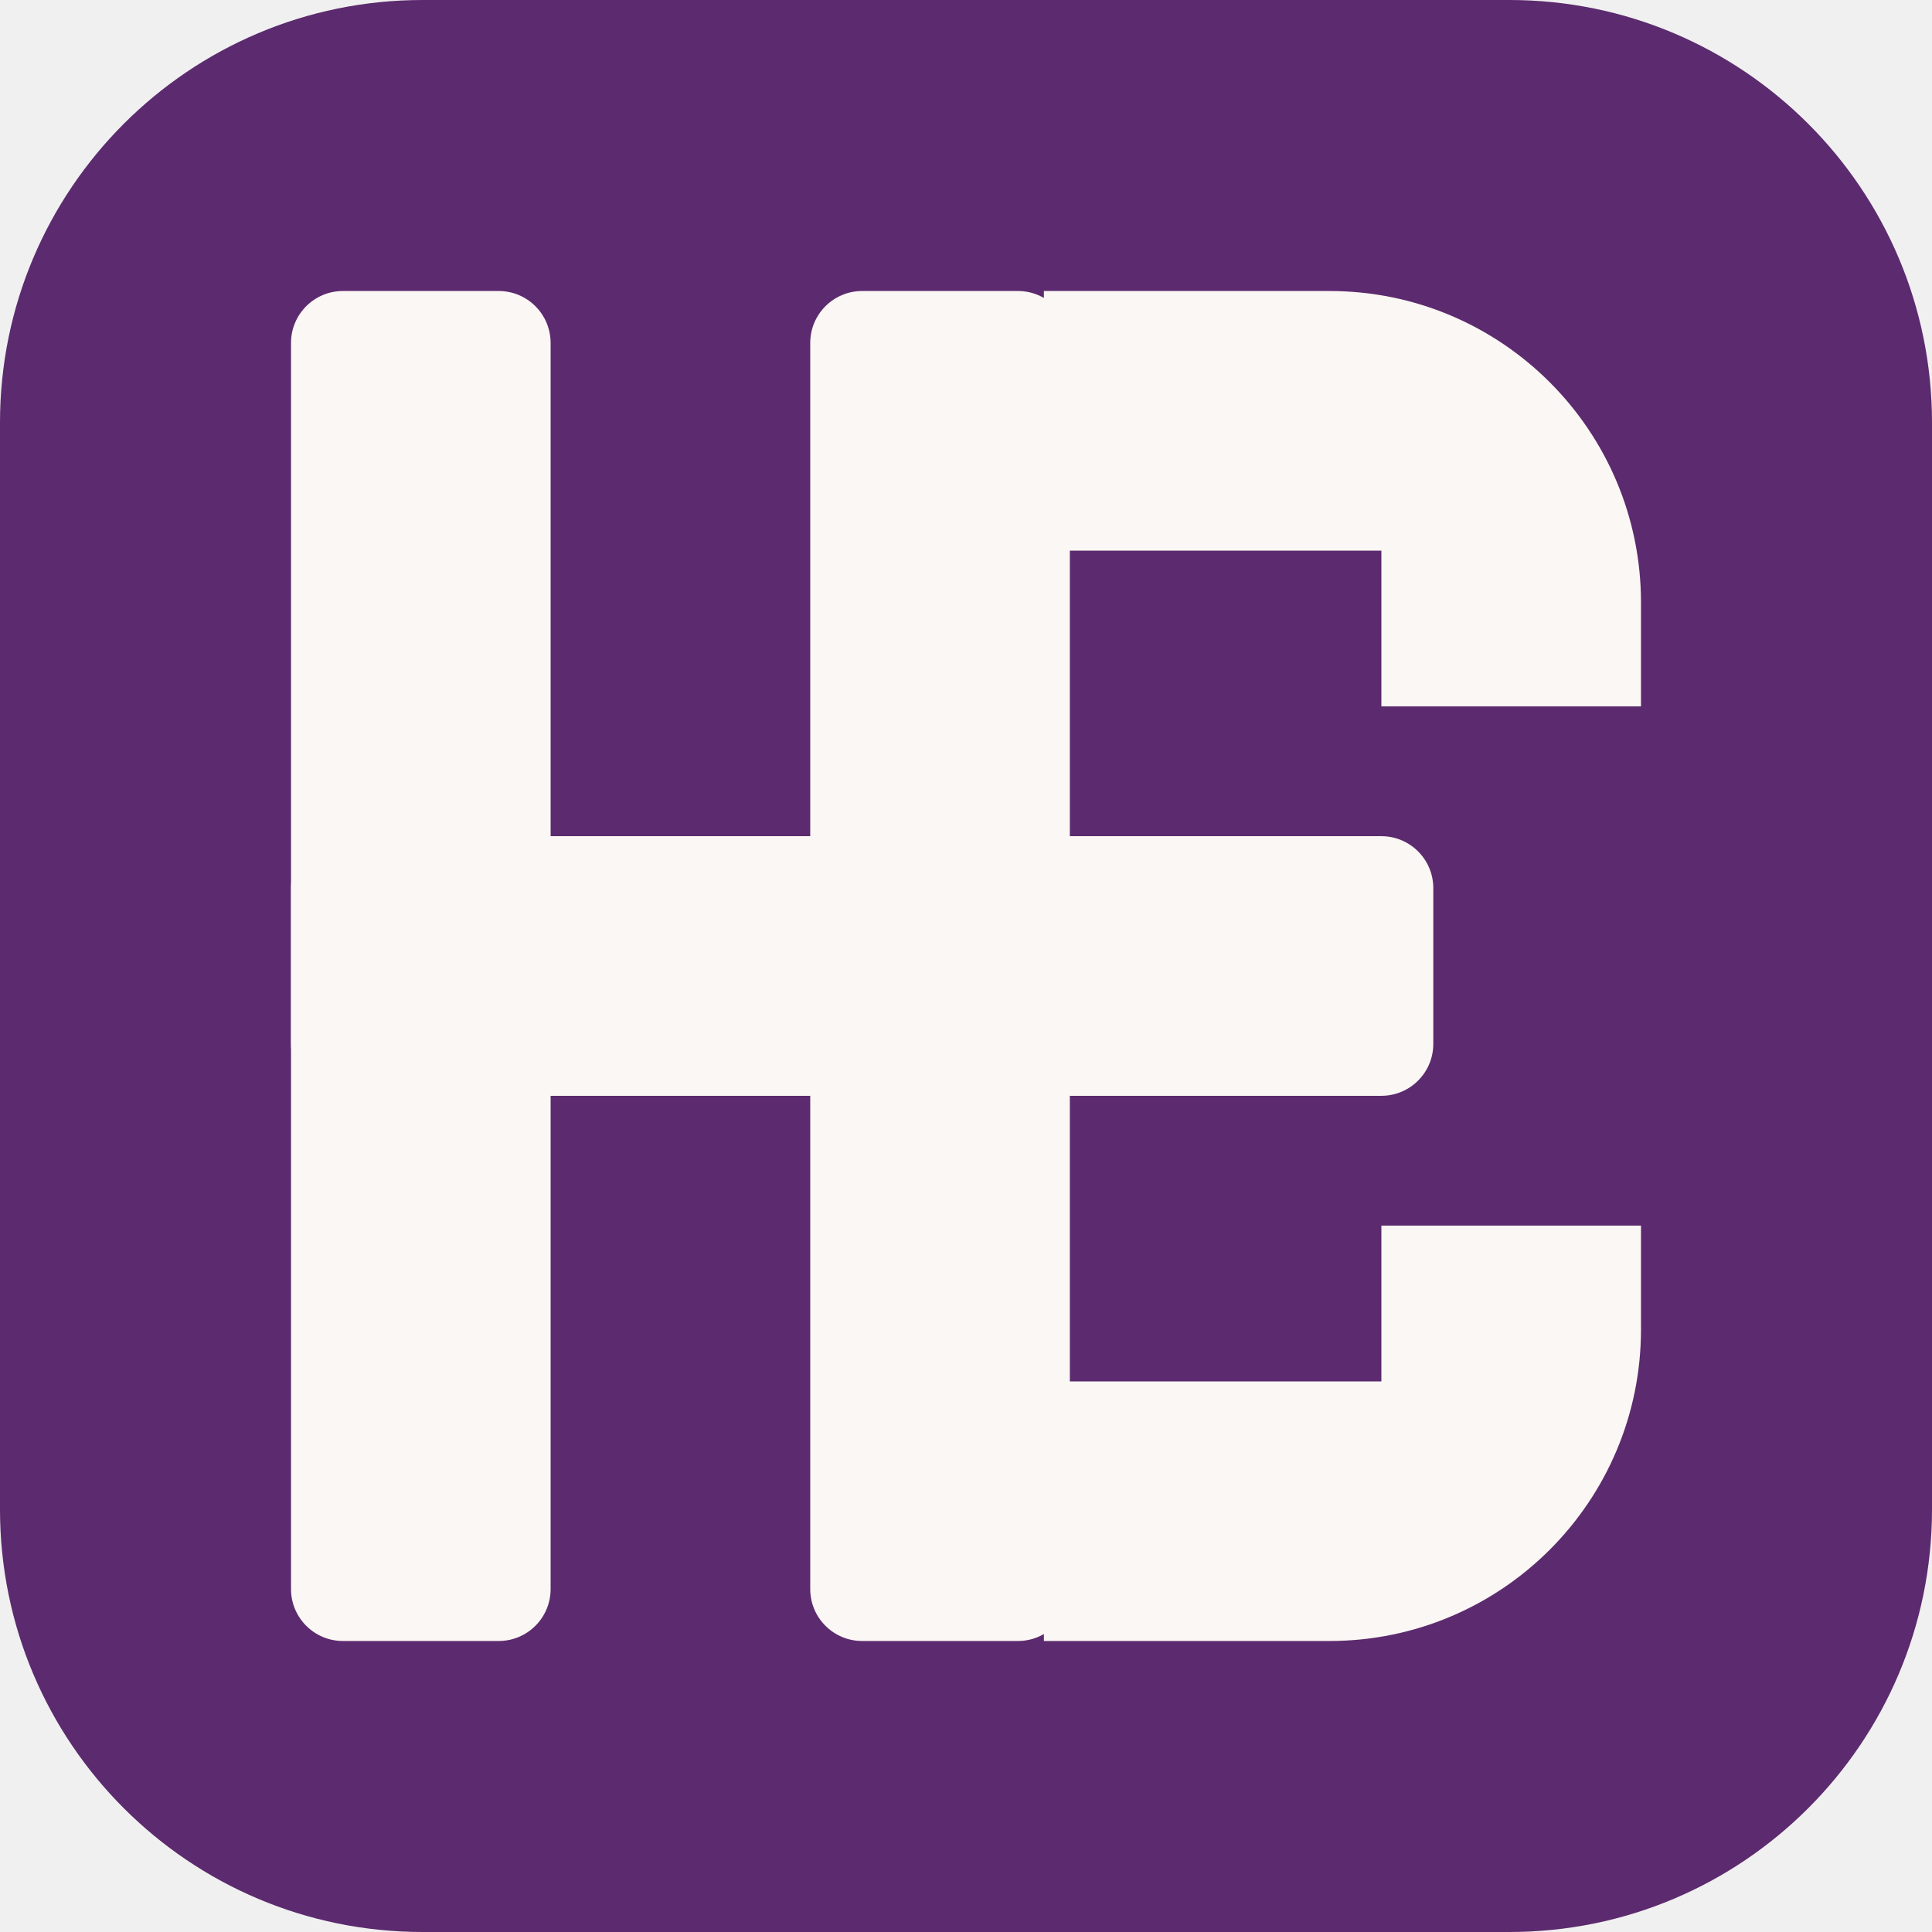
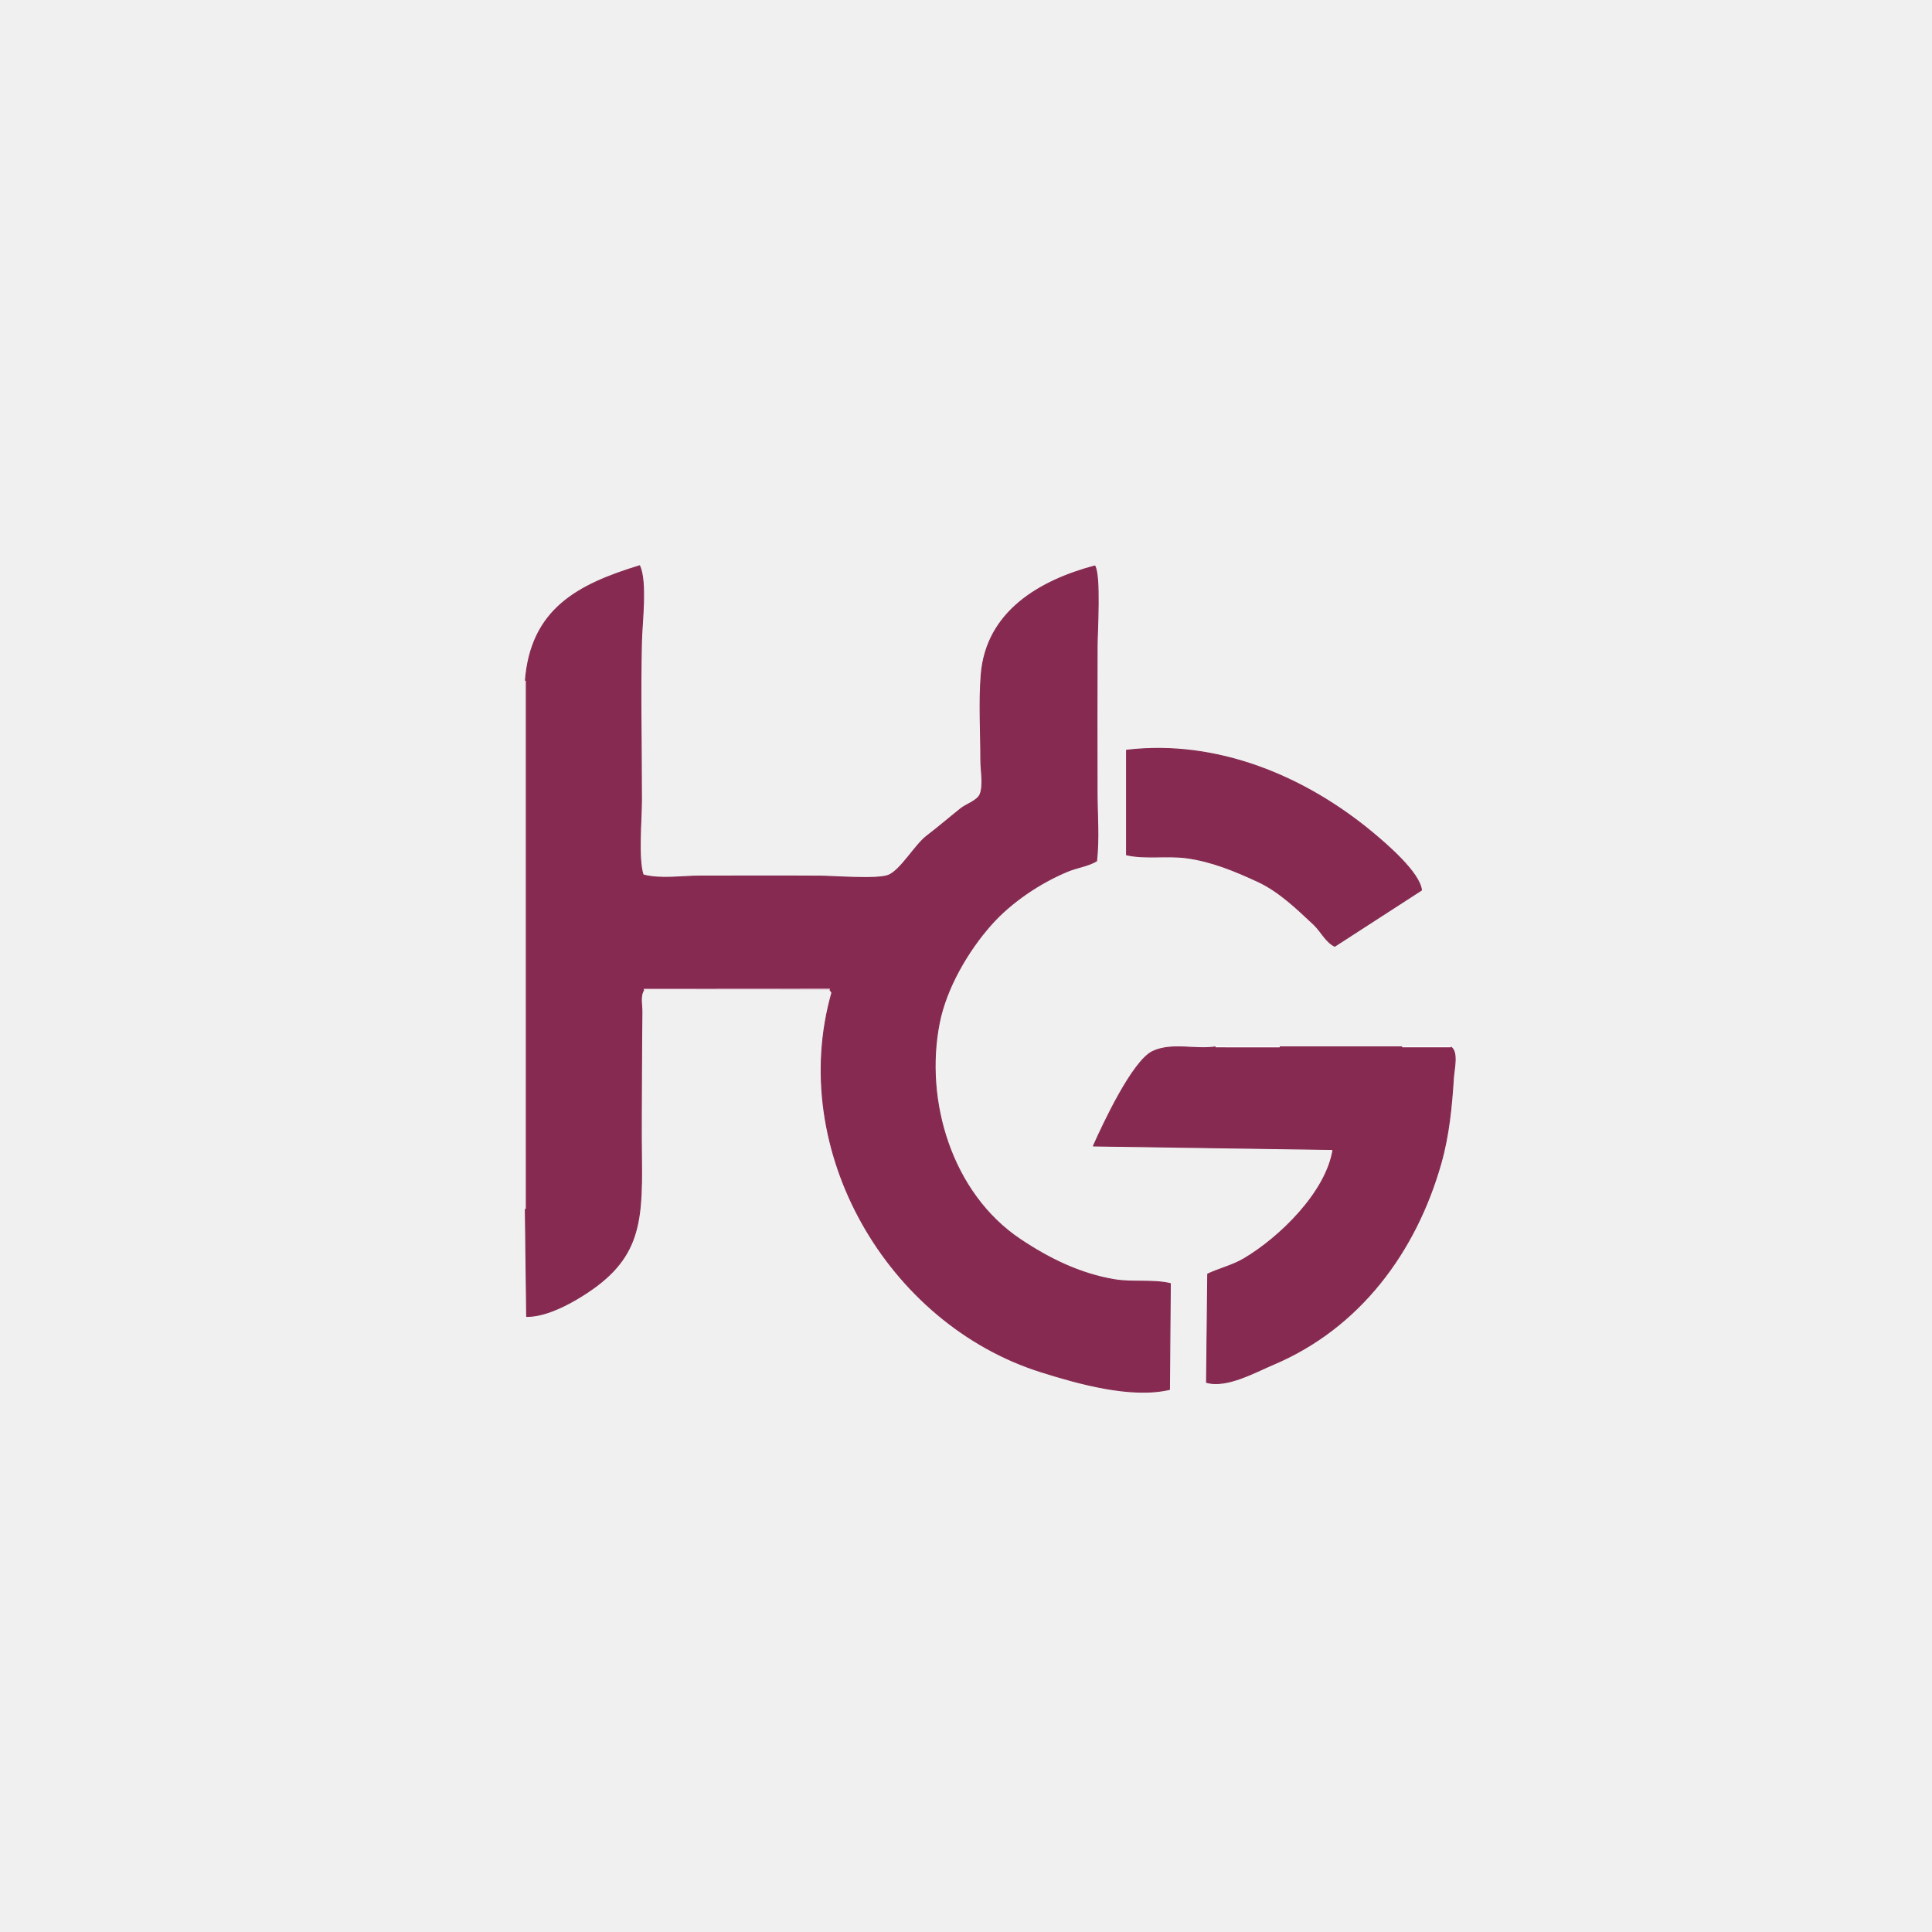
- <svg xmlns="http://www.w3.org/2000/svg" viewBox="0 0 64 64" role="img" aria-label="HuGu">
-   <rect width="64" height="64" rx="14" fill="#5c2a6e" />
-   <g fill="#fbf7f4" transform="translate(32 32) scale(0.86) translate(-32 -32)">
-     <rect x="6" y="6" width="10" height="52" rx="2" />
-     <rect x="26" y="6" width="10" height="52" rx="2" />
-     <rect x="6" y="27" width="44" height="10" rx="2" />
-     <path d="M35 6h11a12 12 0 0 1 12 12v4H48V16H35z" />
-     <path d="M35 48h13V42h10v4a12 12 0 0 1-12 12H35z" />
-   </g>
+ <svg xmlns="http://www.w3.org/2000/svg" viewBox="0 0 500 500" width="500" height="500">
+   <path d="M214.67 256.02C198.68 256.03 182.7 256.04 166.71 256.05C165.53 257.59 166.15 259.92 166.13 261.87C166.1 266.89 166.02 271.92 166.02 276.94C166.01 284.55 165.92 292.17 166.01 299.77C166.23 317.49 165.4 326.71 149.22 336.22C145.58 338.36 140.62 340.72 136.3 340.69C136.19 331.39 136.07 322.09 135.95 312.79C135.96 267.28 135.96 221.77 135.96 176.26C137.38 157.67 149.53 151.3 165.53 146.42C167.44 150.62 166.13 161.09 166.01 165.98C165.68 179.66 166.02 193.39 166.01 207.08C166.01 211.9 165.05 222.3 166.44 226.42C170.79 227.64 176.52 226.73 181.05 226.73C191.4 226.72 201.75 226.68 212.1 226.74C215.8 226.76 227.06 227.67 229.91 226.53C233.13 225.23 236.79 218.7 239.86 216.36C242.88 214.06 245.76 211.57 248.72 209.22C250.05 208.16 252.99 207.23 253.66 205.55C254.6 203.21 253.82 199.1 253.83 196.58C253.84 189.32 253.36 181.89 253.93 174.66C255.22 158.23 269.19 150.23 283.33 146.47C284.86 149.02 283.94 163.46 283.93 167.35C283.91 179.98 283.87 192.62 283.92 205.25C283.95 211.02 284.44 217.09 283.79 222.81C281.57 224.13 278.81 224.47 276.4 225.45C269.18 228.43 261.65 233.47 256.46 239.34C250.43 246.16 244.89 255.67 243.09 264.69C239.06 284.97 246.35 308.89 263.98 320.72C271.42 325.71 279.44 329.66 288.35 331.17C293.11 331.98 298.29 331.11 302.88 332.19C302.81 341.32 302.73 350.46 302.66 359.59C292.67 361.92 278.94 358.03 269.41 355.03C229.71 342.53 203.69 297.71 215.3 256.88C215.09 256.59 214.88 256.31 214.67 256.02ZM367.88 230.37C360.4 235.21 352.92 240.05 345.43 244.89C343.15 243.82 341.84 240.96 339.99 239.23C335.61 235.13 331.04 230.69 325.53 228.13C319.64 225.4 313.59 222.89 307.08 222.01C302.03 221.33 296.4 222.33 291.55 221.23C291.55 212.21 291.55 203.18 291.55 194.16C314.98 191.38 337.81 200.96 355.37 215.62C358.83 218.5 367.38 225.82 367.88 230.37ZM314.67 270.92C320.14 270.92 325.62 270.92 331.1 270.93C341.72 270.93 352.35 270.92 362.97 270.92C367.11 270.92 371.25 270.92 375.39 270.92C377.44 272.1 376.29 276.71 376.16 278.77C375.67 286.35 374.98 293.73 372.91 301.05C366.42 323.96 351.91 343.63 329.55 353.1C324.84 355.09 317.46 359.25 312.25 357.76C312.35 348.41 312.45 339.07 312.56 329.72C315.65 328.28 318.96 327.52 321.91 325.78C331.12 320.36 343.28 308.57 344.99 297.49C324.31 297.18 303.64 296.88 282.97 296.58C285.46 290.99 293.14 274.47 298.39 272.08C303.4 269.79 309.4 271.78 314.67 270.92Z" fill="#862A51" fill-rule="evenodd" stroke="#862A51" stroke-width="0.25" stroke-linejoin="round" />
+   <path d="M135.96 176.26C135.96 221.77 135.96 267.28 135.95 312.79C135.96 267.28 135.96 221.77 135.96 176.26ZM214.67 256.02C198.68 256.03 182.7 256.04 166.71 256.05C182.7 256.04 198.68 256.03 214.67 256.02ZM314.67 270.92C320.14 270.92 325.62 270.92 331.1 270.93C325.62 270.92 320.14 270.92 314.67 270.92ZM362.97 270.92C367.11 270.92 371.25 270.92 375.39 270.92C371.25 270.92 367.11 270.92 362.97 270.92Z" fill="#FFFFFF" fill-rule="evenodd" stroke="#FFFFFF" stroke-width="0.25" stroke-linejoin="round" />
</svg>
